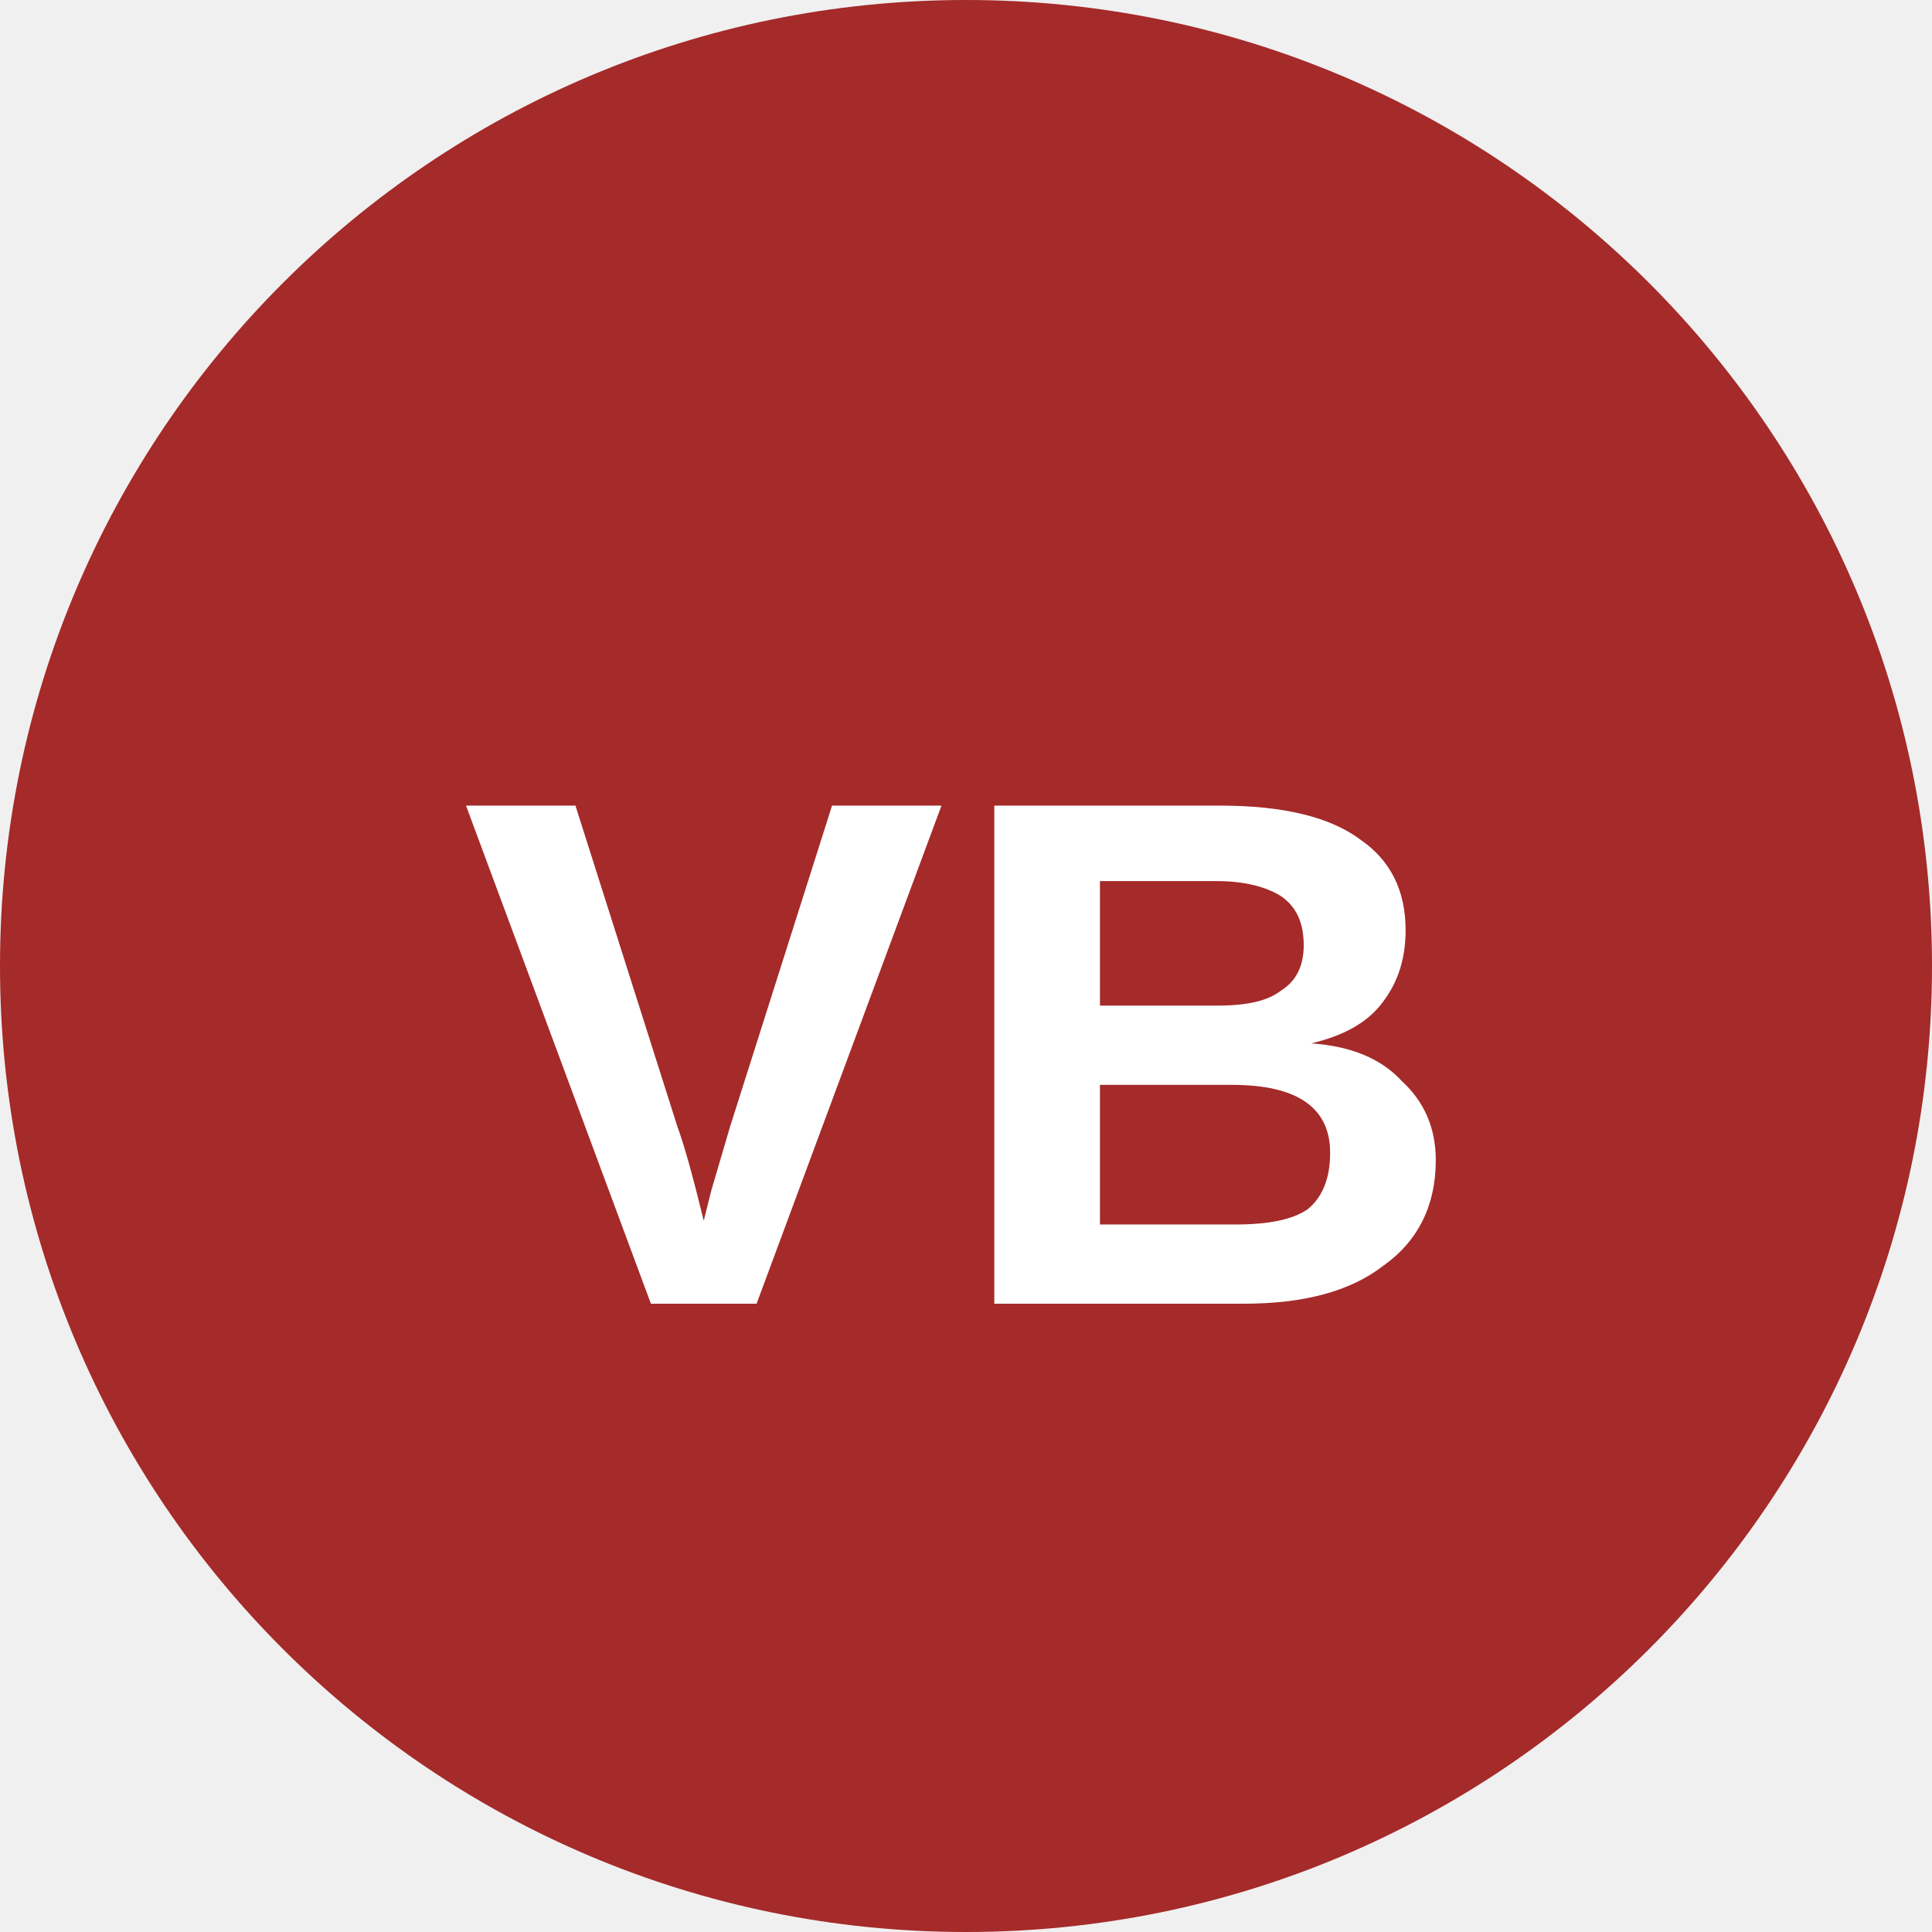
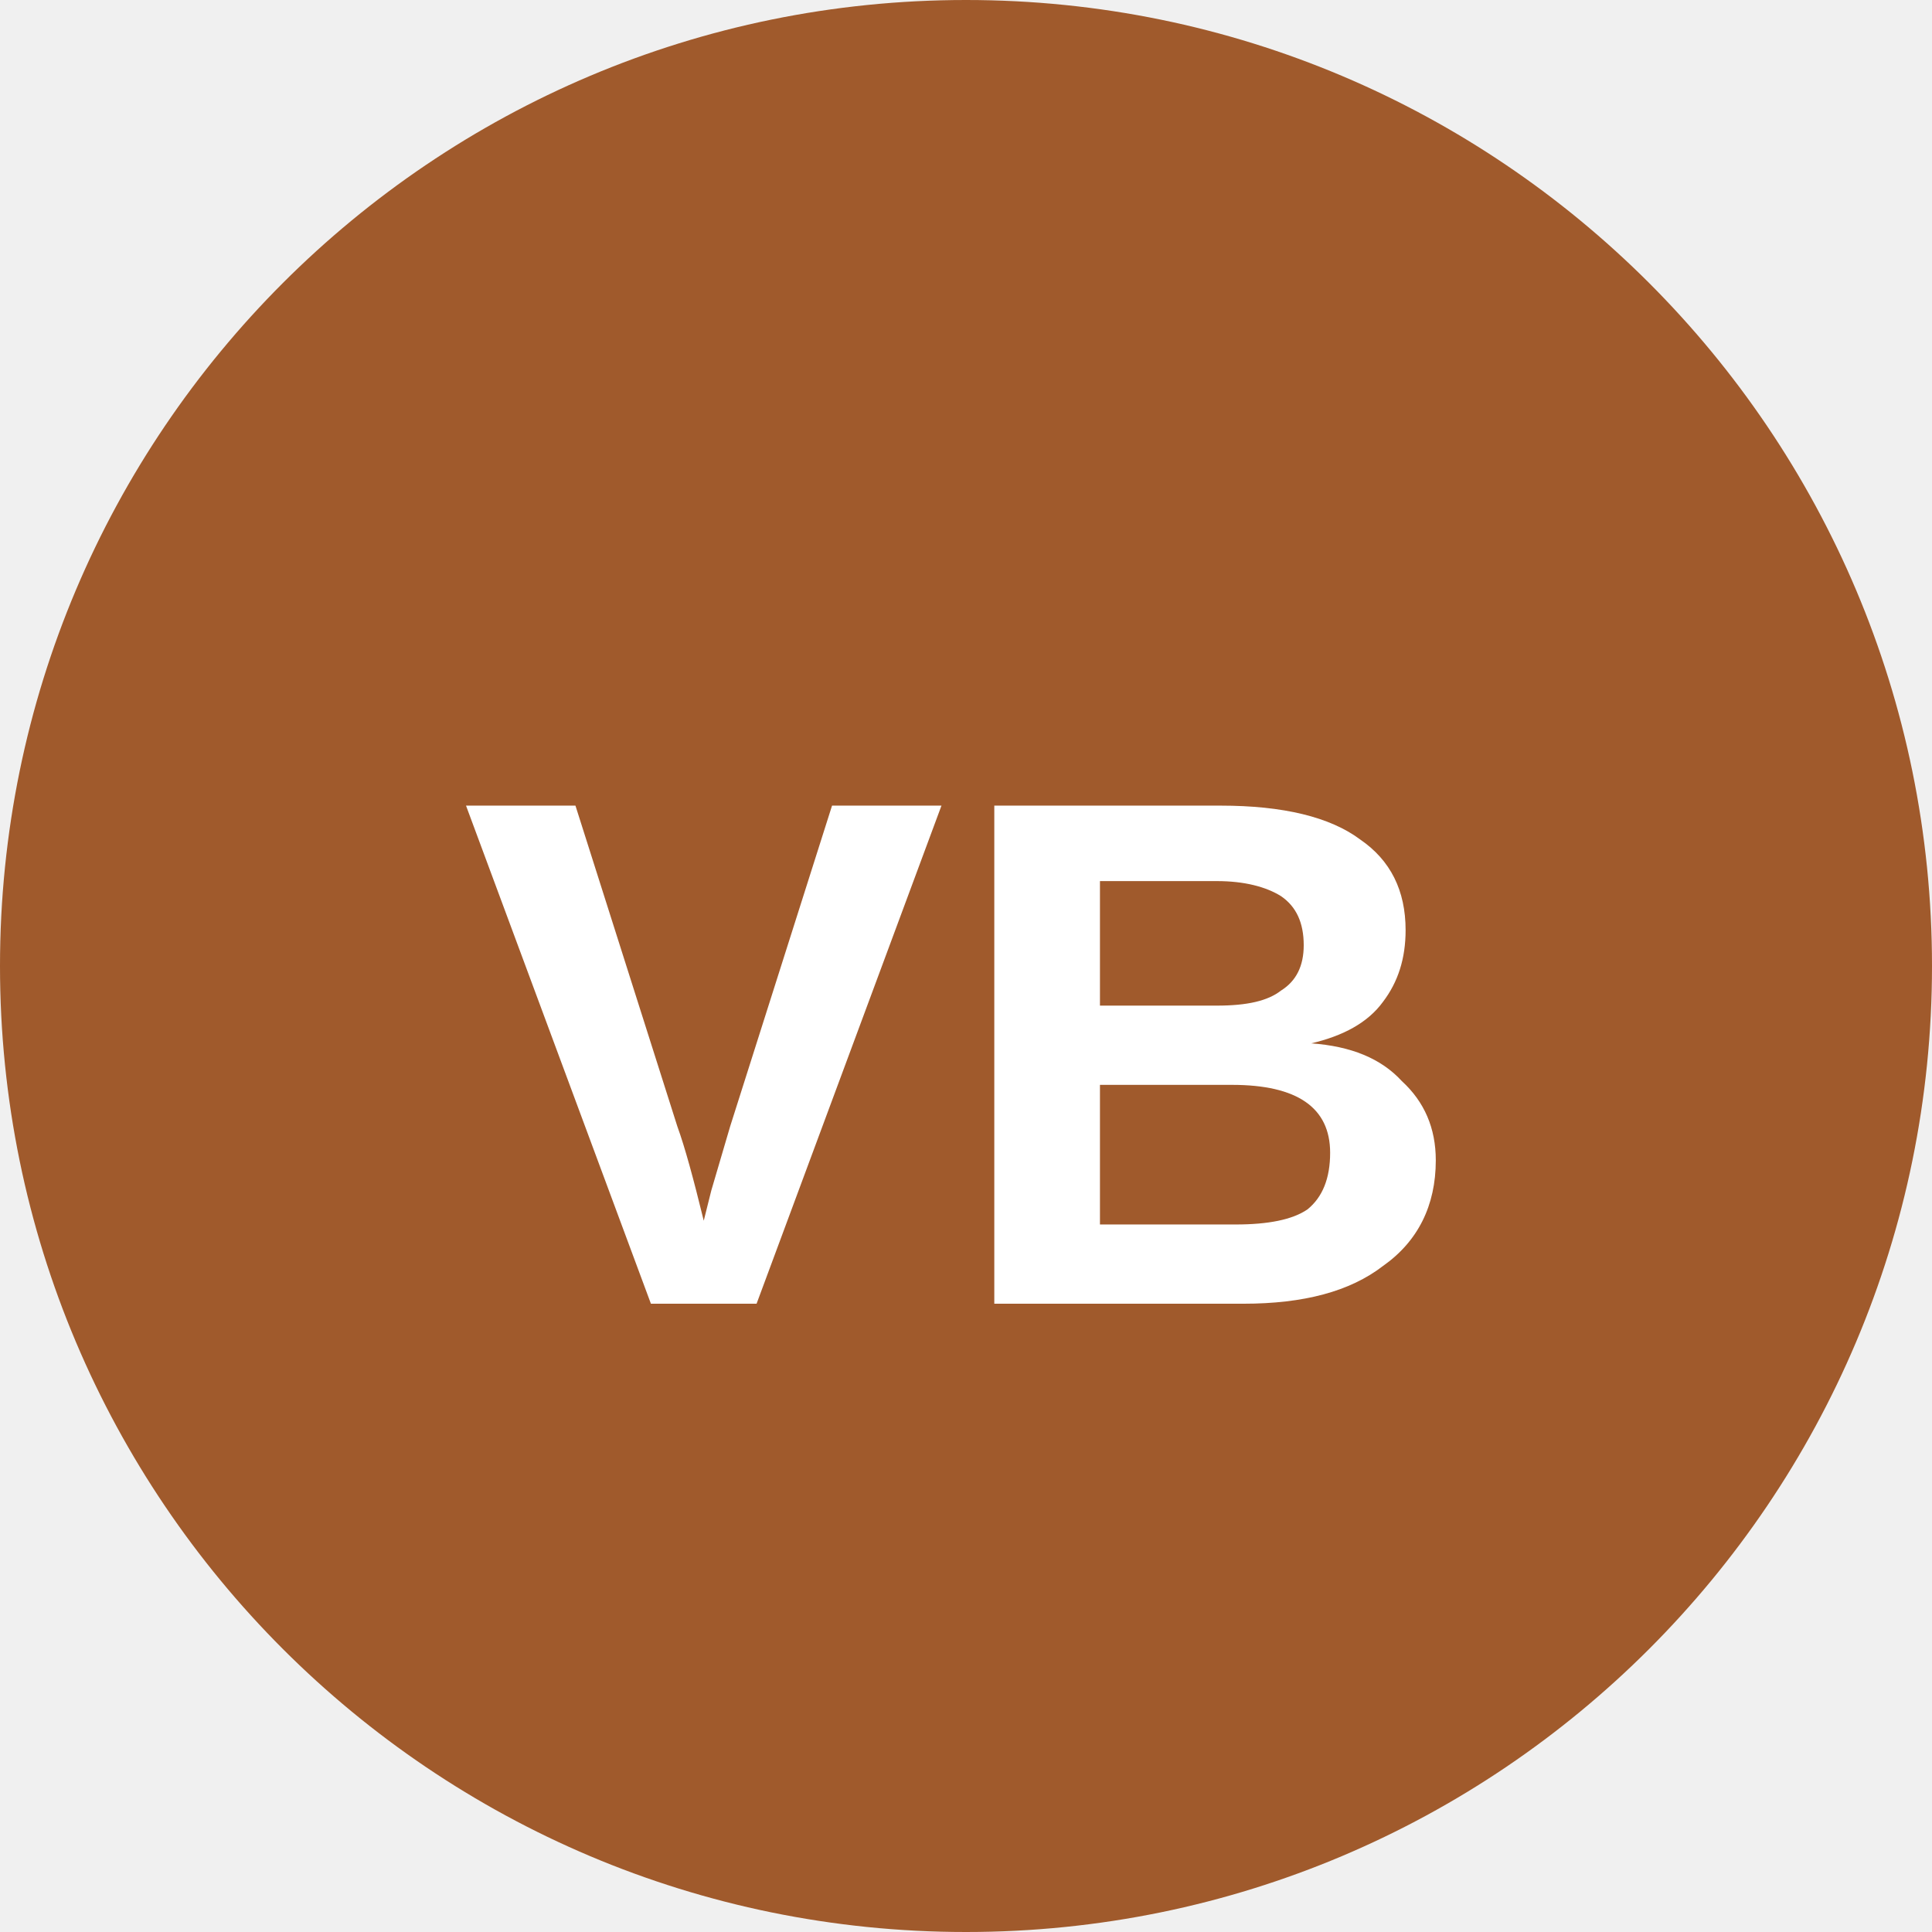
<svg xmlns="http://www.w3.org/2000/svg" viewBox="0 0 8 8">
-   <circle cx="4" cy="4" r="4" fill="brown" />
+   <circle cx="4" cy="4" r="4" fill="#a05a2c" />
  <text x="4" y="5.4" text-anchor="middle" font-weight="600" font-size="3" font-family="Arial" fill="#fff">VB</text>
</svg>
